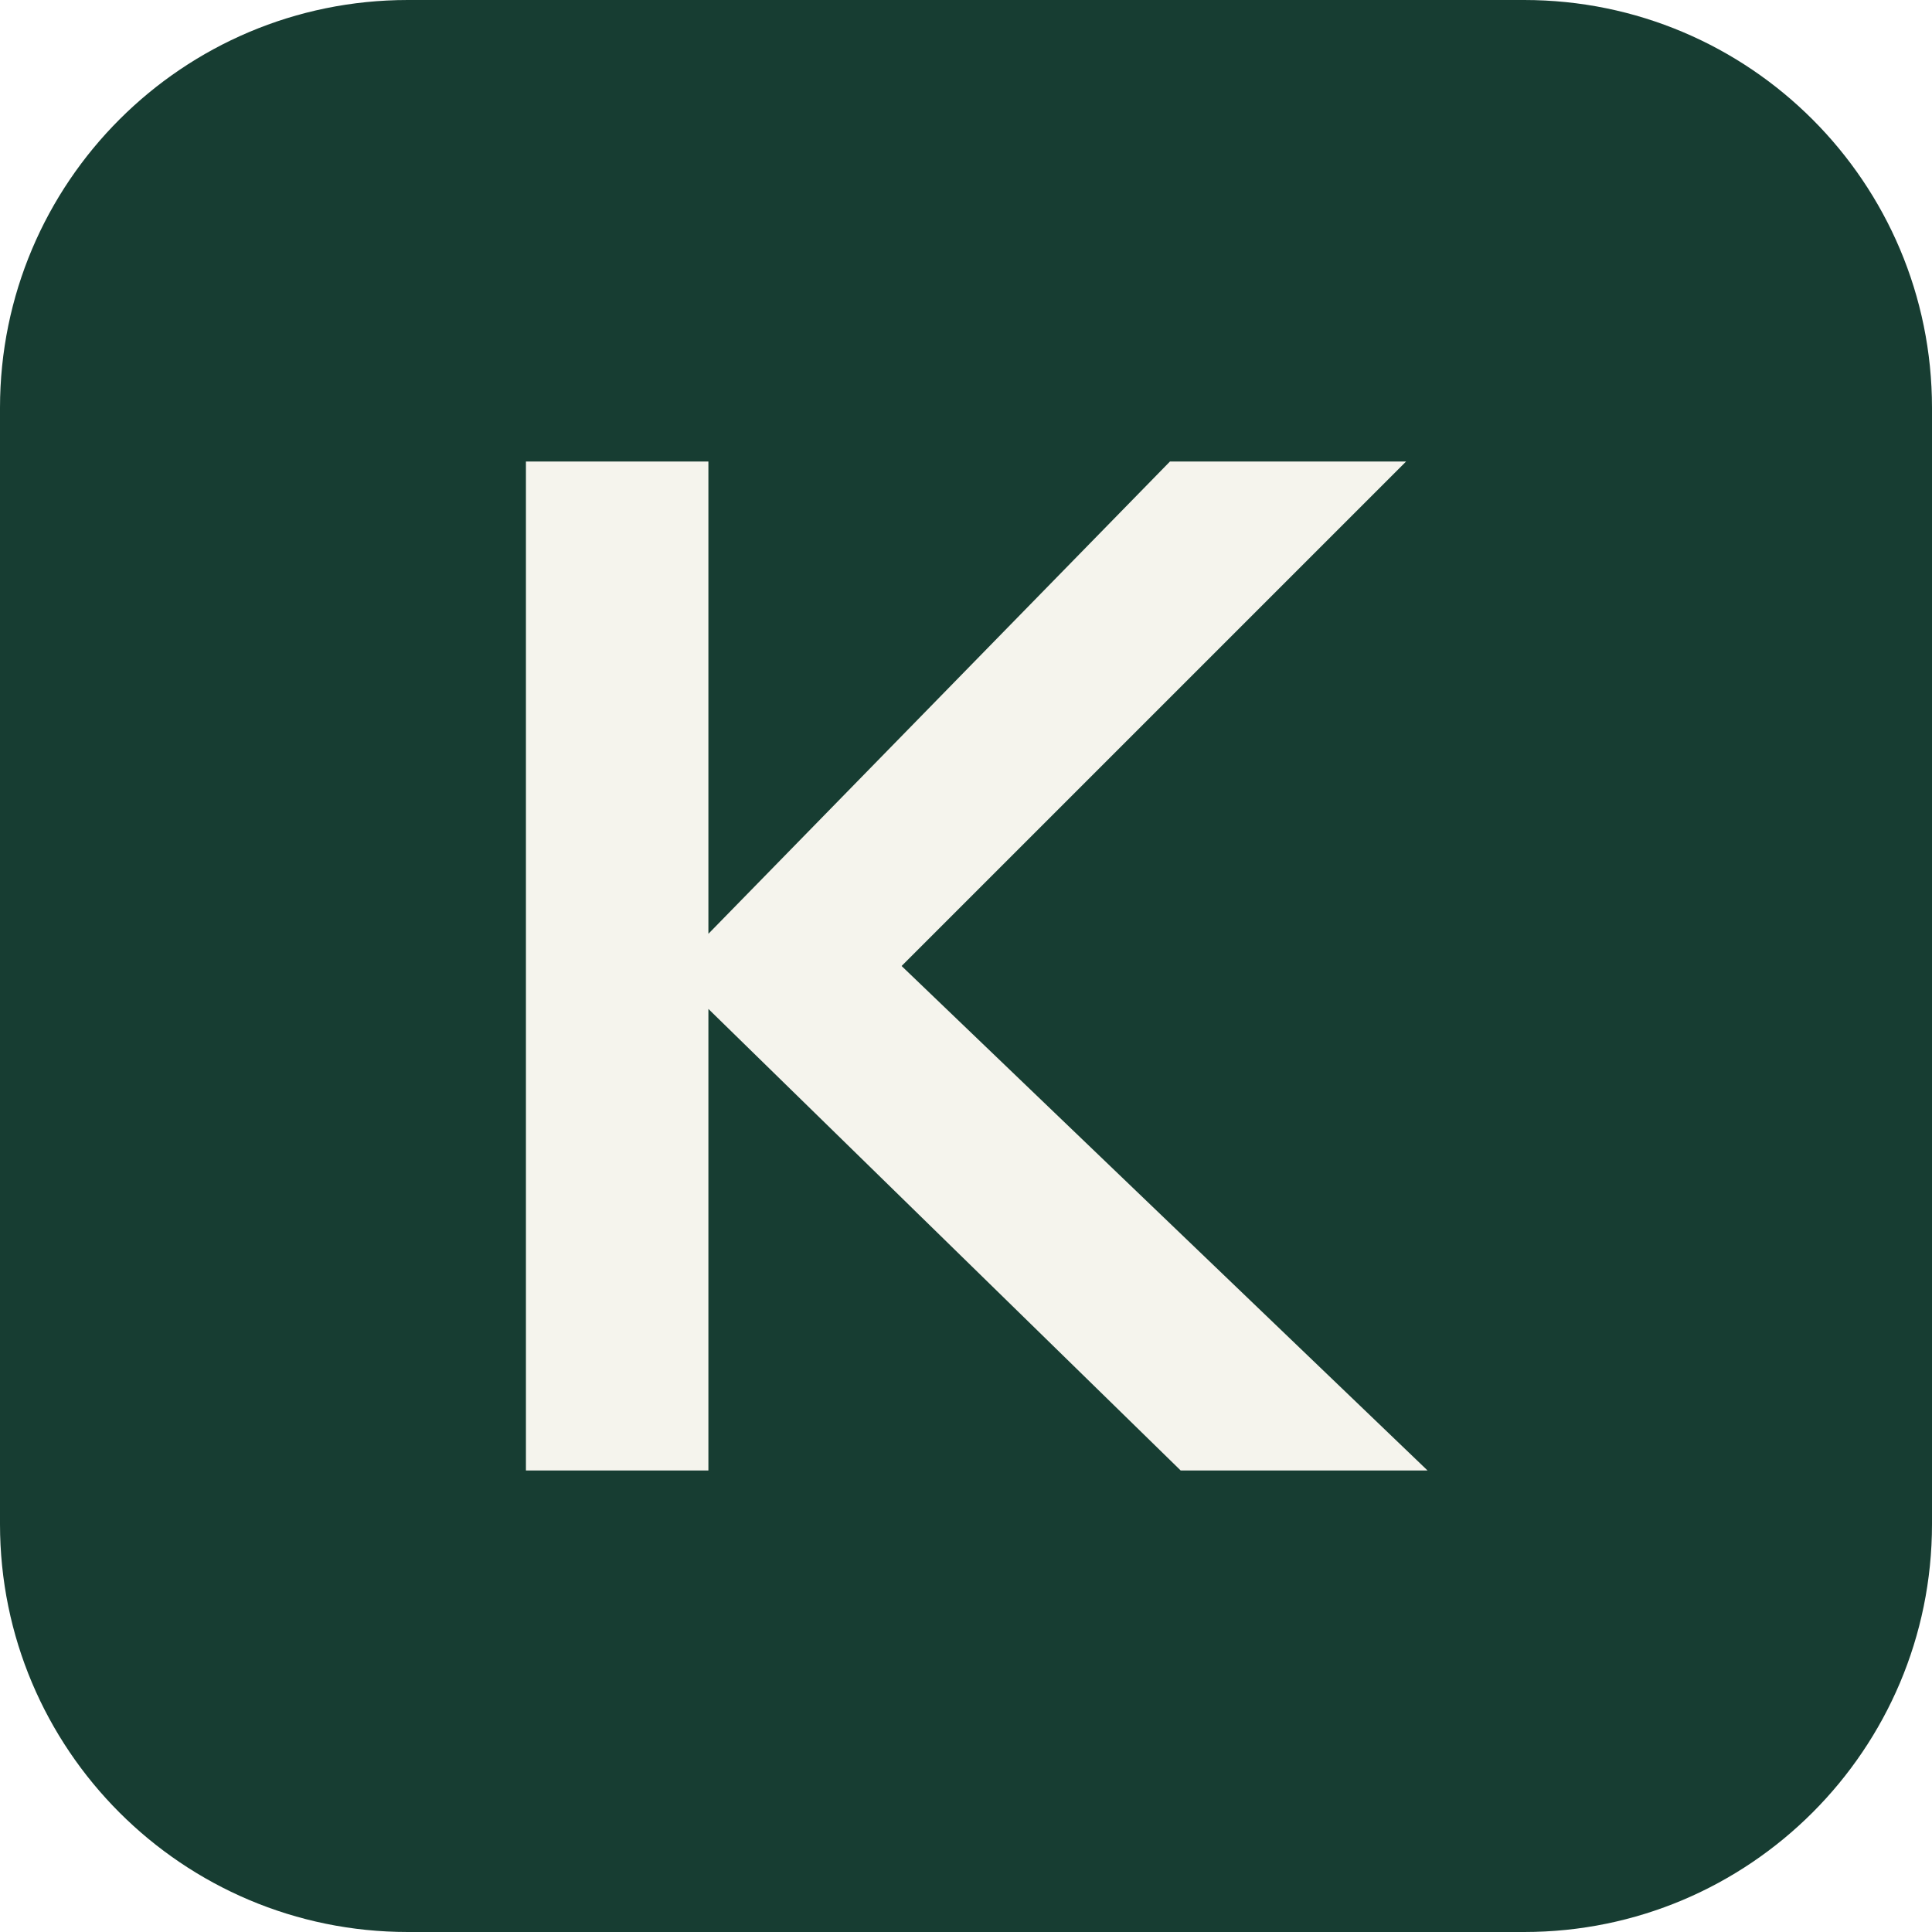
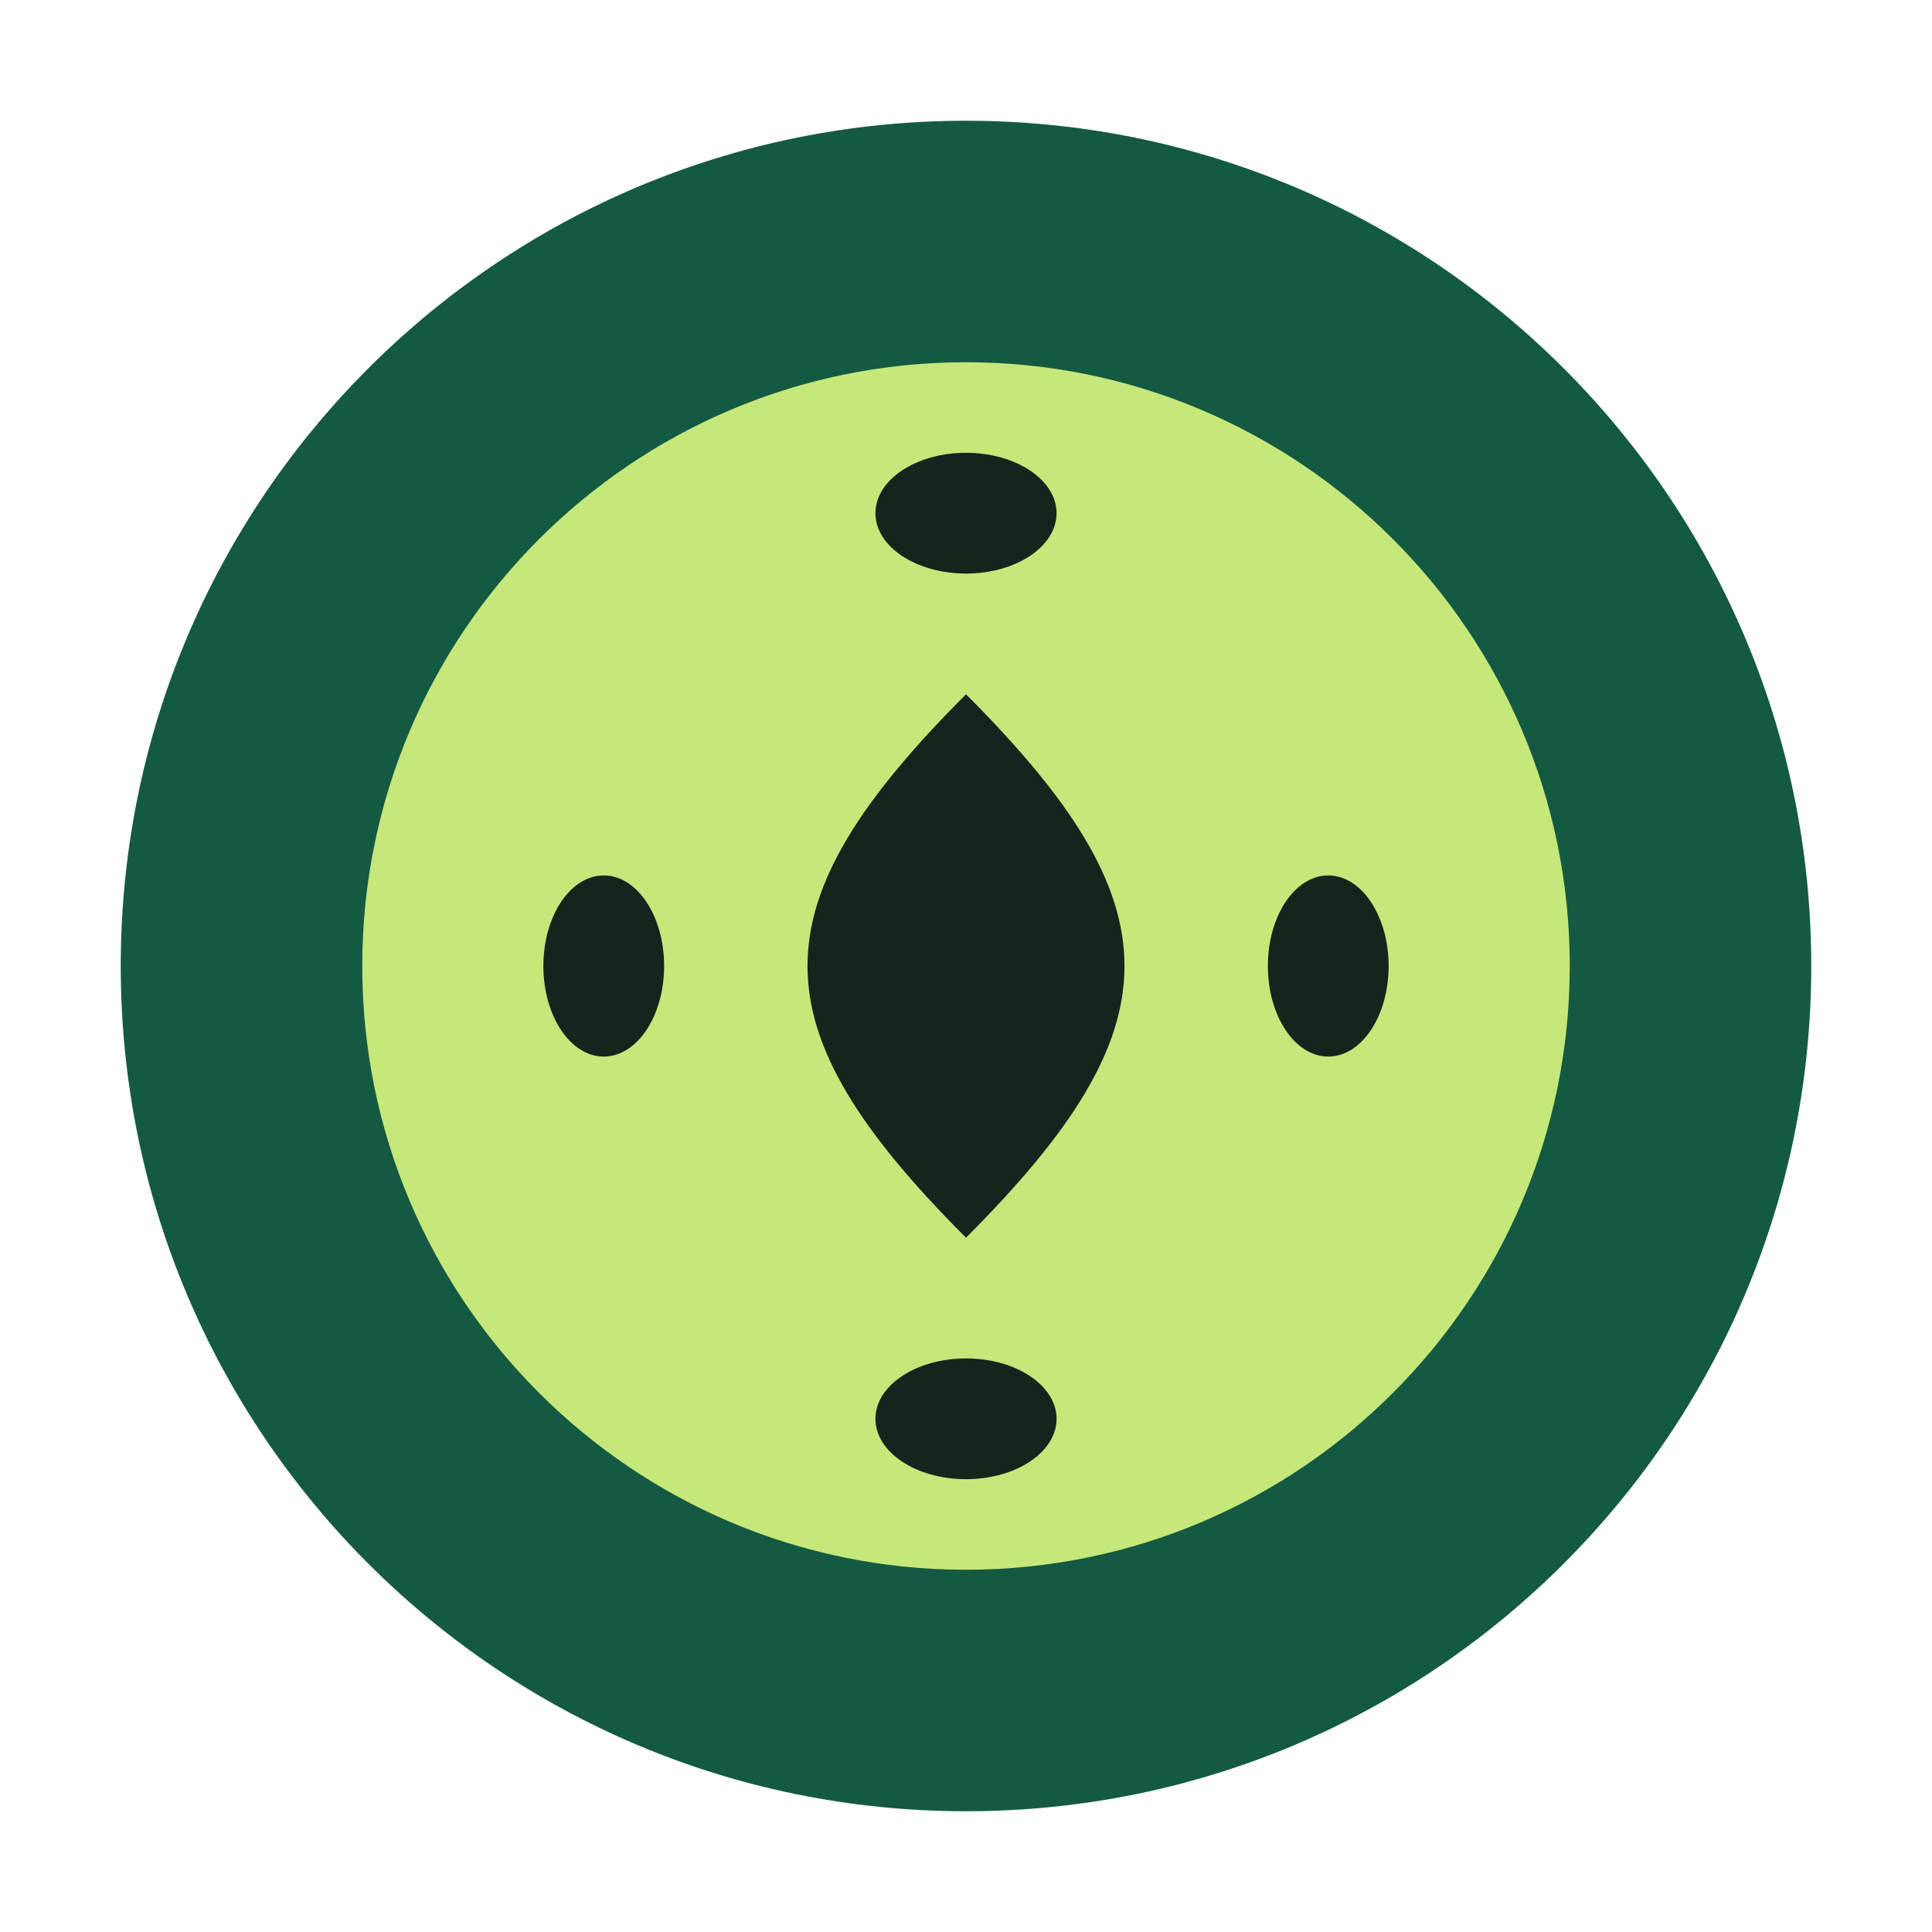
- <svg xmlns="http://www.w3.org/2000/svg" width="180" height="180" viewBox="0 0 180 180">
-   <rect width="180" height="180" rx="38" fill="#173d32" />
-   <path d="M49 43h17v44l43-44h22L84 90l49 47h-23L66 94v43H49z" fill="#f5f4ed" />
+ <svg xmlns="http://www.w3.org/2000/svg" viewBox="0 0 64 64" role="img" aria-labelledby="title">
+   <circle cx="32" cy="32" r="28" fill="#145A42" />
+   <circle cx="32" cy="32" r="20" fill="#C6E87A" />
+   <path d="M32 23C25 30 25 34 32 41C39 34 39 30 32 23Z" fill="#14251D" />
+   <g fill="#14251D">
+     <ellipse cx="20" cy="32" rx="2" ry="3" />
+     <ellipse cx="44" cy="32" rx="2" ry="3" />
+     <ellipse cx="32" cy="17" rx="3" ry="2" />
+     <ellipse cx="32" cy="47" rx="3" ry="2" />
+   </g>
</svg>
